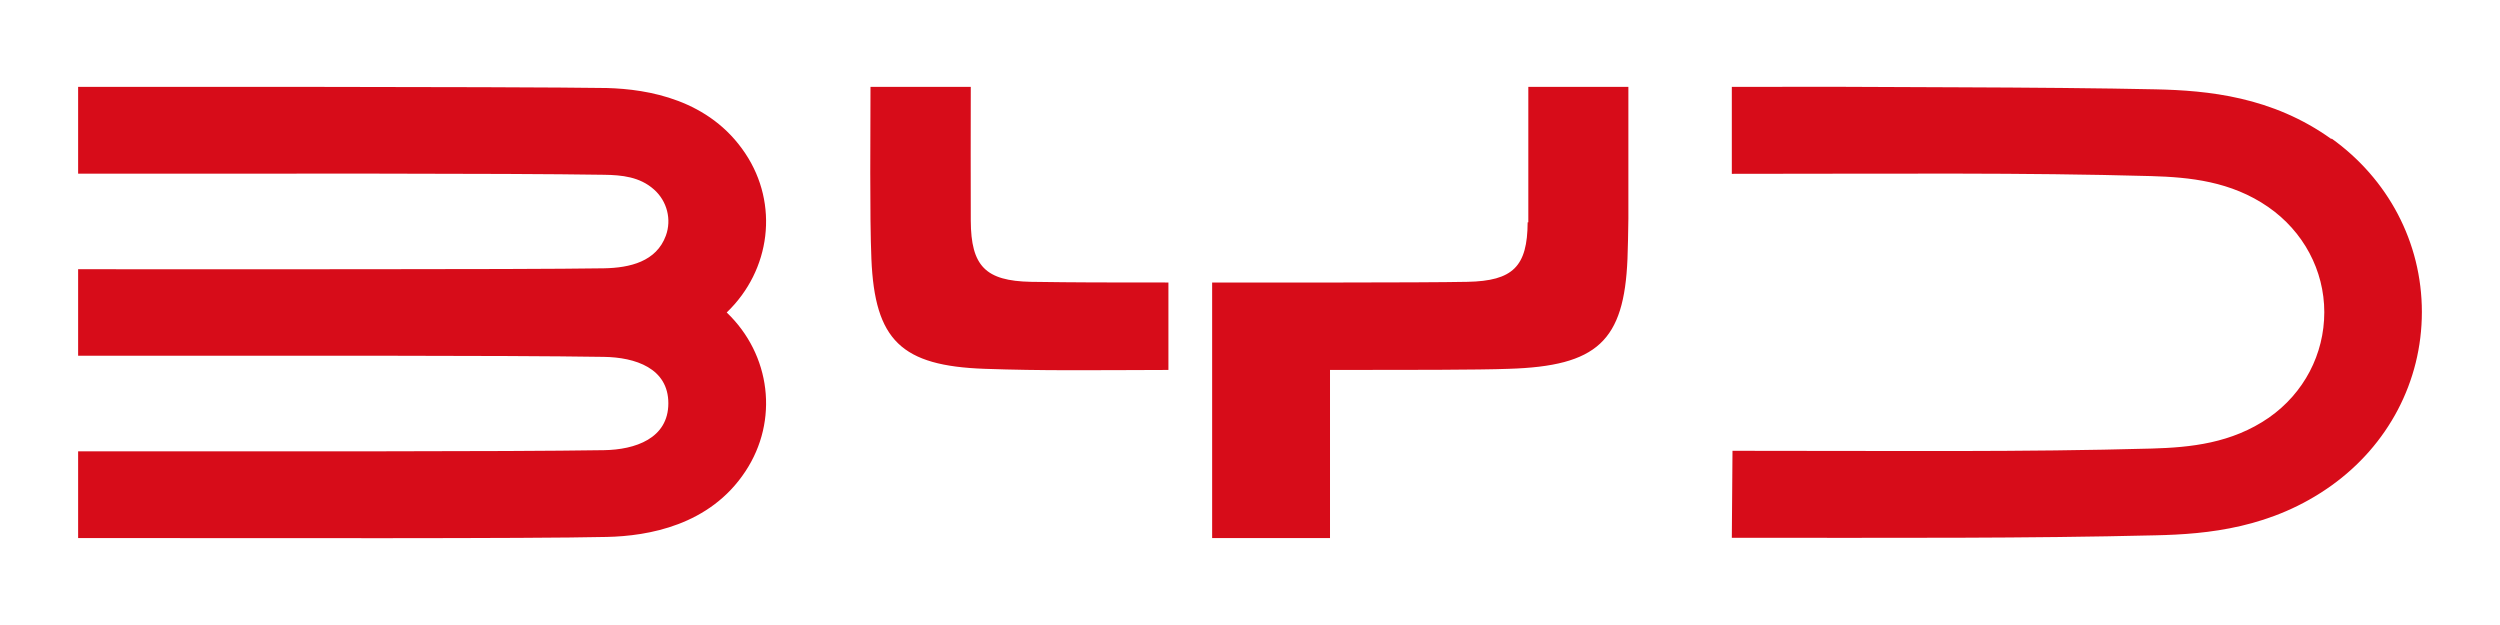
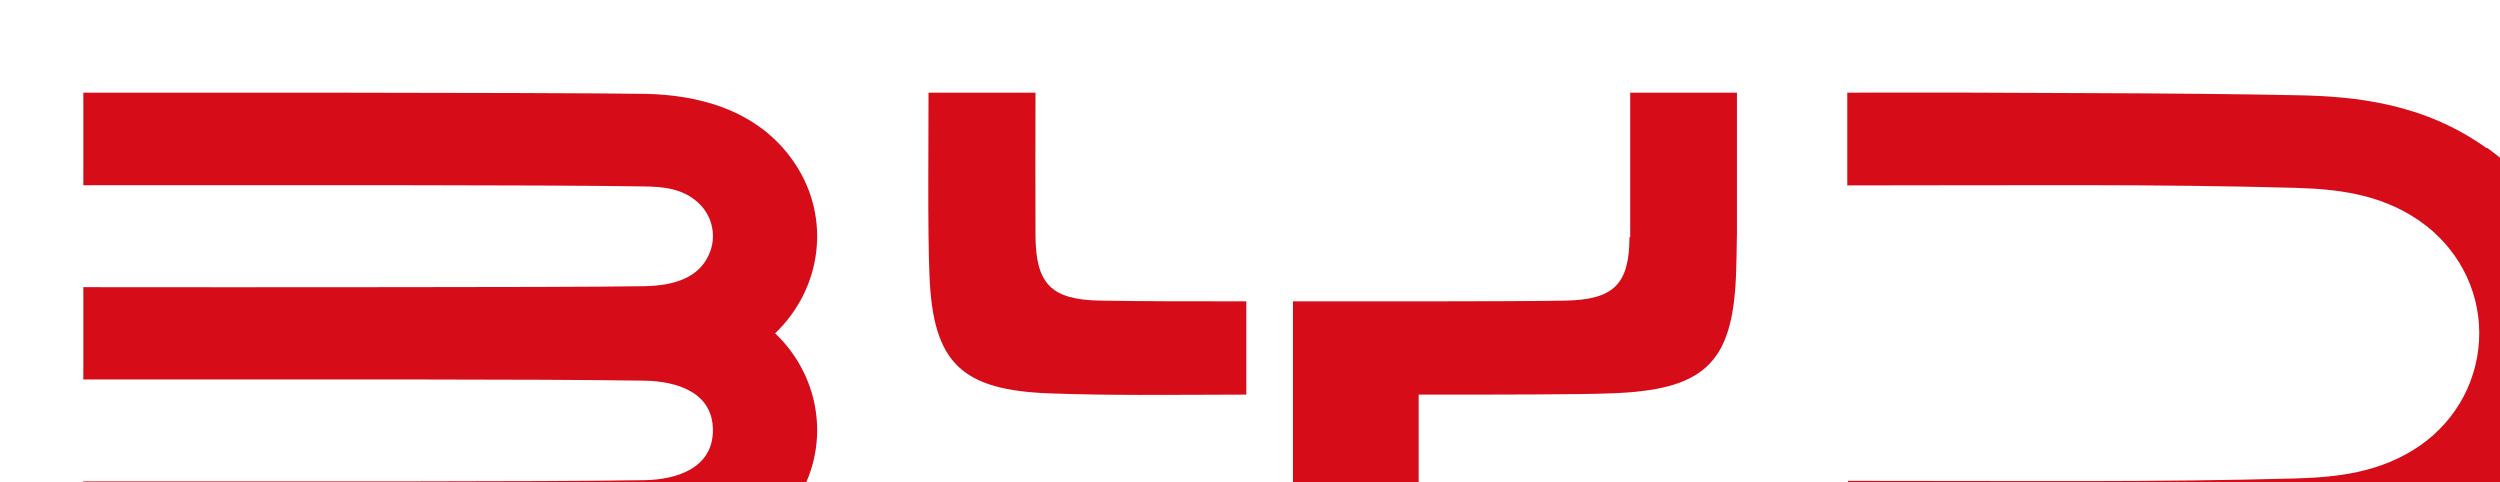
- <svg xmlns="http://www.w3.org/2000/svg" width="1920" height="480">
+ <svg xmlns="http://www.w3.org/2000/svg">
  <path style="fill:#d70c19" transform="matrix(17.30769,0,0,17.30769,60.00002,61.07386)" d="M 23.46,0.377 C 21.84,0.347 14.81,0.327 10.71,0.327 H 0 v 3.85 c 8.62,0 18.85,-0.02 23.33,0.05 0.8,0.01 1.59,0.09 2.22,0.65 0.59,0.52 0.79,1.34 0.53,2.05 -0.42,1.15 -1.59,1.43 -2.75,1.45 -1.78,0.03 -6.65,0.04 -10.29,0.04 -8.93,0.01 -5.06,0 -13.04,0 v 3.84 c 8.62,0 18.87,-0.02 23.33,0.05 1.39,0.02 2.86,0.5 2.86,2.06 0,1.56 -1.47,2.06 -2.86,2.08 -4.45,0.07 -14.71,0.05 -23.33,0.05 v 3.85 c 8.65,0 19.97,0.03 23.46,-0.05 1.84,-0.04 4.57,-0.51 6.15,-2.91 1.49,-2.25 1.13,-5.18 -0.83,-7.05 1.96,-1.88 2.32,-4.81 0.83,-7.05 -1.59,-2.4 -4.31,-2.86 -6.15,-2.91 z M 92.18,0.435 C 89.9,0.385 86.45,0.355 83.41,0.345 75.99,0.315 80.45,0.325 73.38,0.325 v 3.86 c 7.53,0 12.8,-0.06 18.61,0.1 1.71,0.05 3.54,0.23 5.19,1.37 1.56,1.08 2.49,2.81 2.49,4.67 0,1.86 -0.9,3.59 -2.46,4.68 -1.65,1.14 -3.48,1.32 -5.19,1.37 -5.81,0.16 -11.09,0.1 -18.61,0.1 l -0.03,3.86 c 7.57,0 13.01,0.03 18.8,-0.11 2.32,-0.05 5.17,-0.32 7.81,-2.21 2.5,-1.79 4.01,-4.6 4.01,-7.7 0,-3.1 -1.51,-5.91 -4.01,-7.7 v 0.03 C 97.36,0.755 94.5,0.485 92.18,0.435 Z M 39.61,6.267 c -0.01,-1.86 0,-4.06 0,-5.94 h -4.45 c 0,1.9 -0.04,5.76 0.04,7.63 0.15,3.62 1.33,4.75 5.03,4.88 2.57,0.09 4.6,0.06 8.15,0.05 v -3.88 c -2.84,0 -4,0 -6.1,-0.03 -2.02,-0.04 -2.66,-0.7 -2.67,-2.71 z m 16.46,2.74 z m 0.01,3.88 z m -0.02,0 z m -0.01,-3.88 z m 0.02,0 c 2.08,0 4.62,-0.01 5.58,-0.03 2.02,-0.04 2.66,-0.68 2.67,-2.64 h 0.03 v -6.01 h 4.44 v 5.84 c -0.01,0.68 -0.02,1.3 -0.04,1.79 -0.15,3.65 -1.34,4.76 -5.27,4.88 -1.28,0.05 -4.68,0.05 -7.4,0.05 h -0.53 v 7.46 H 50.32 V 9.007 Z" />
</svg>
